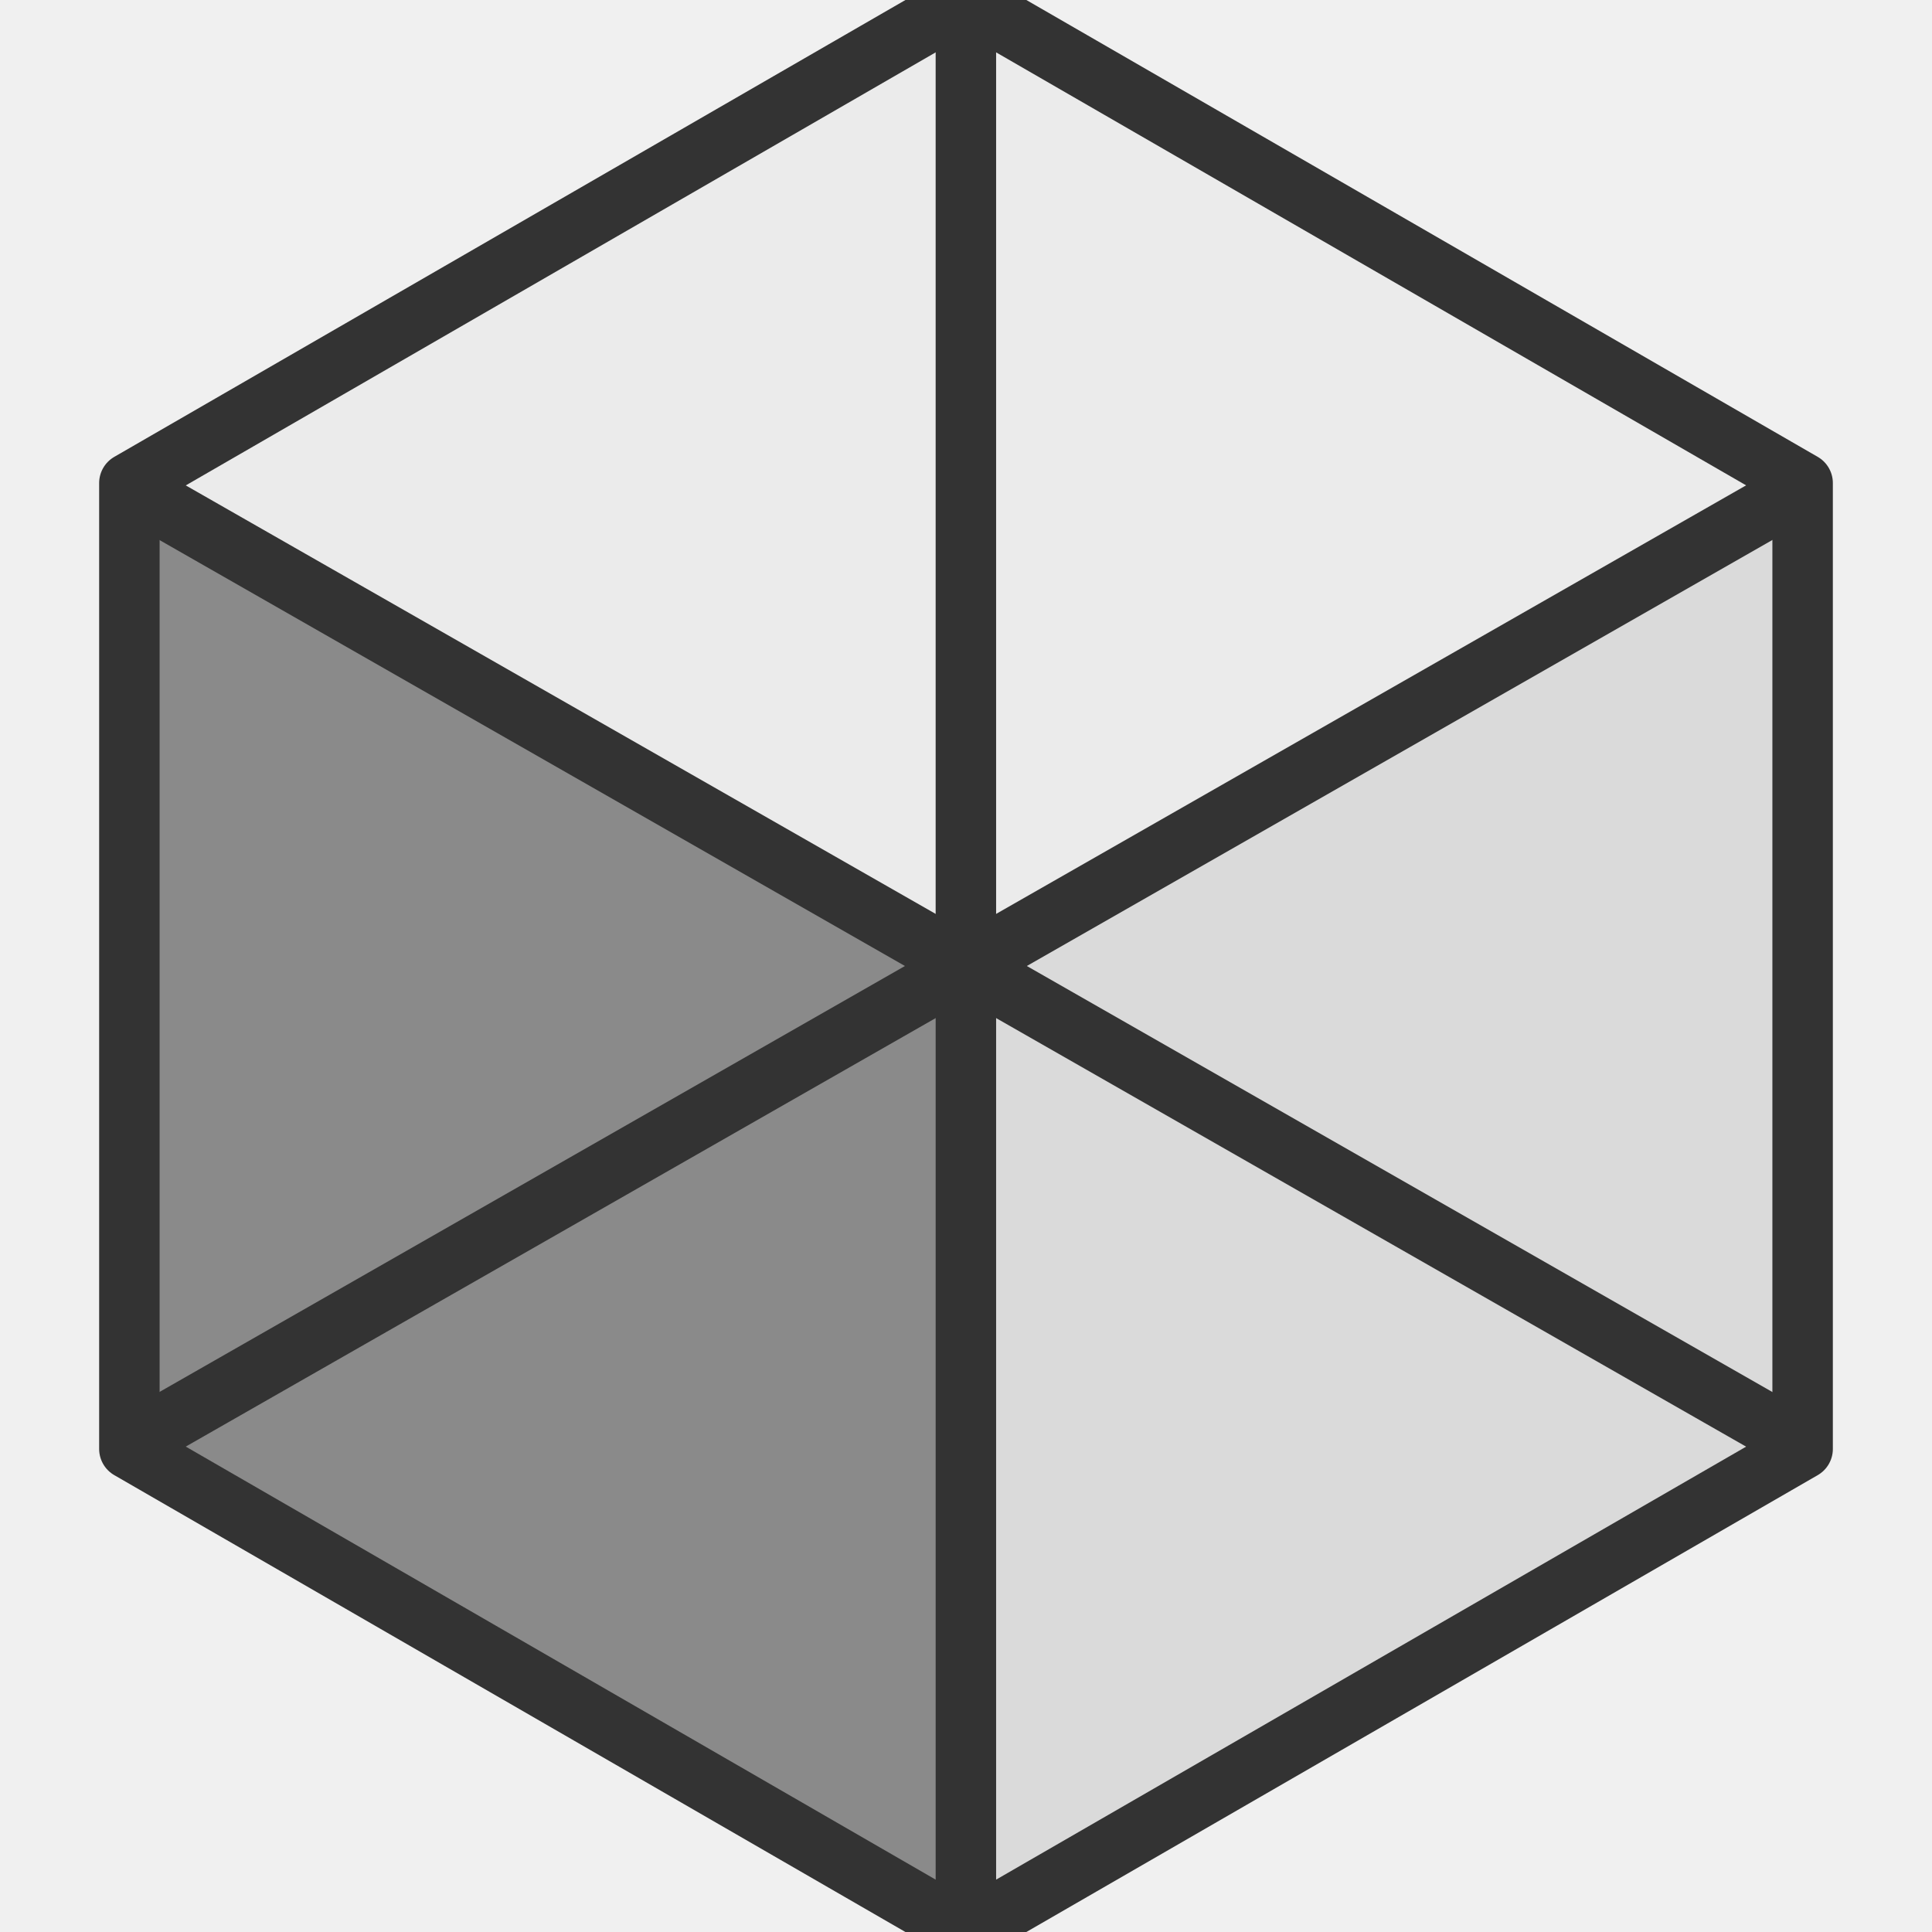
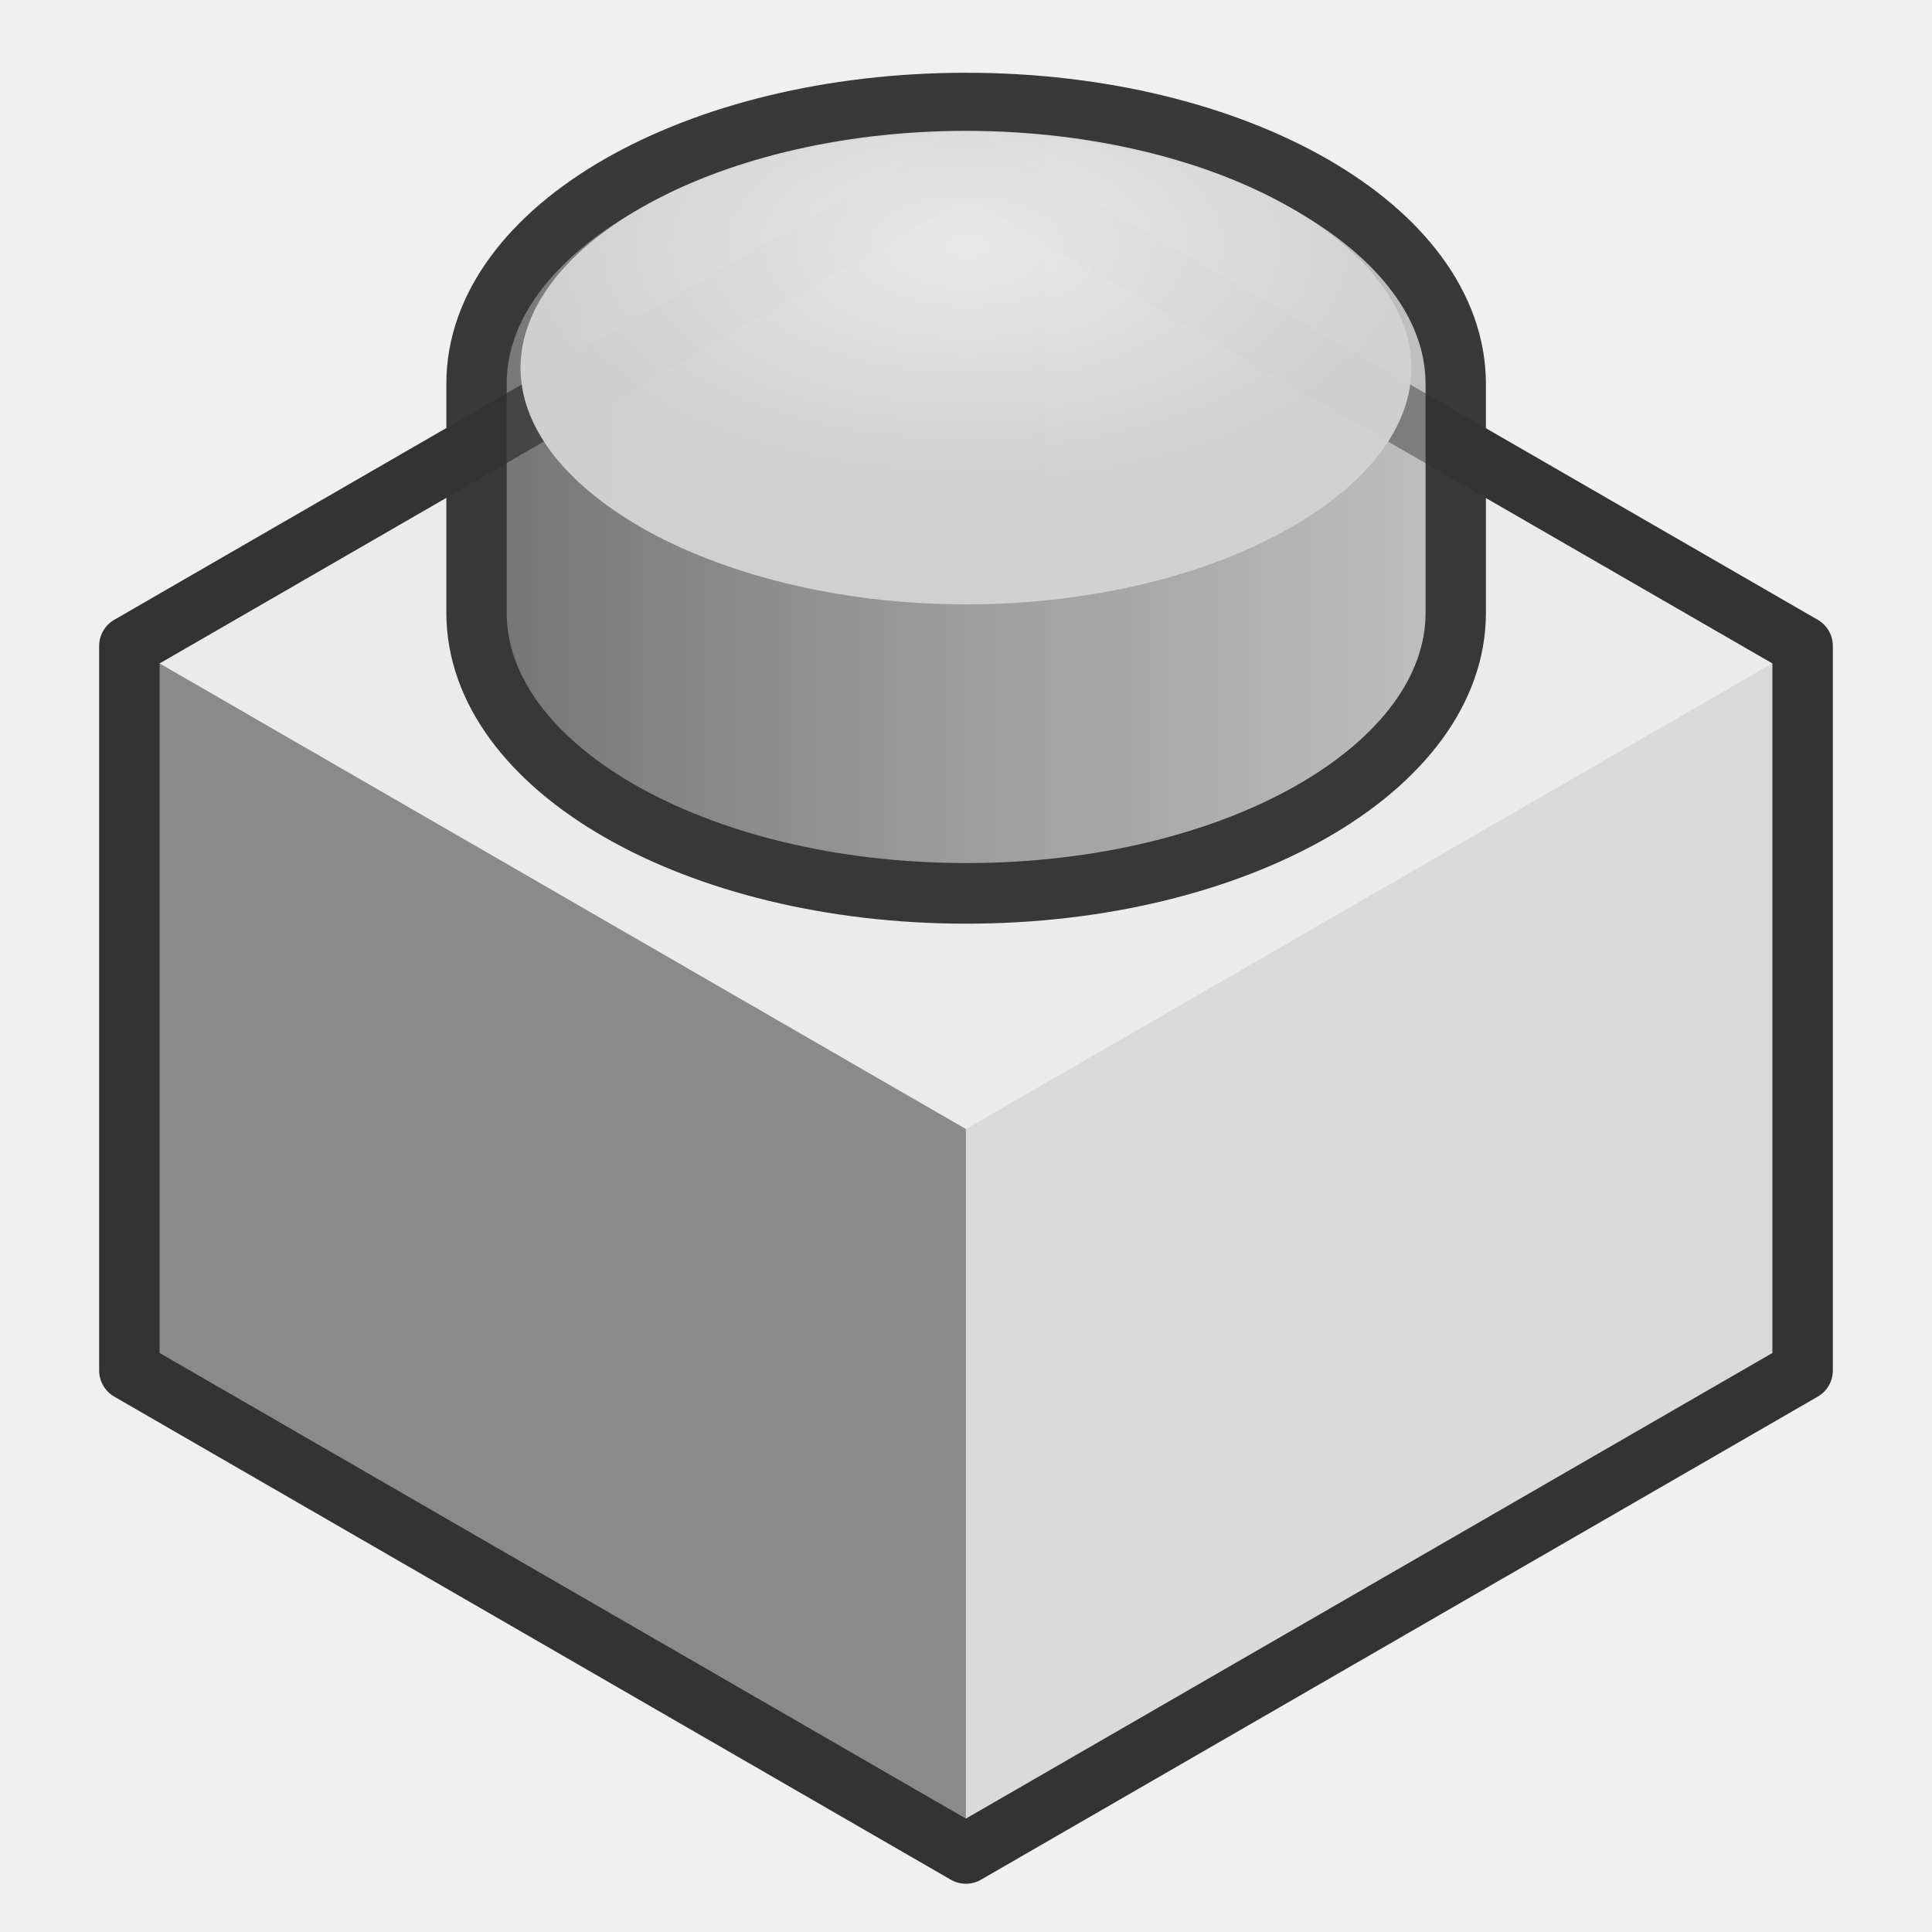
<svg xmlns="http://www.w3.org/2000/svg" xmlns:xlink="http://www.w3.org/1999/xlink" width="32" height="32" viewBox="0 0 8.467 8.467" version="1.1" id="svg8" enable-background="new">
  <defs id="defs2">
+     <linearGradient id="linearGradient4611">
+       <stop id="stop4607" offset="0" style="stop-color:#ebebeb;stop-opacity:1" />
+       <stop id="stop4609" offset="1" style="stop-color:#d2d2d2;stop-opacity:1" />
+     </linearGradient>
    <linearGradient id="linearGradient4705">
      <stop style="stop-color:#fafafa;stop-opacity:0.941" offset="0" id="stop4701" />
      <stop style="stop-color:#c8c8c8;stop-opacity:0.941" offset="1" id="stop4703" />
    </linearGradient>
    <linearGradient id="linearGradient4658">
      <stop id="stop4654" offset="0" style="stop-color:#fafafa;stop-opacity:0.902" />
      <stop id="stop4656" offset="1" style="stop-color:#c8c8c8;stop-opacity:0.902" />
    </linearGradient>
    <linearGradient id="linearGradient4594-5">
      <stop id="stop4590" offset="0" style="stop-color:#fafafa;stop-opacity:0.745" />
      <stop id="stop4592" offset="1" style="stop-color:#c8c8c8;stop-opacity:0.745" />
    </linearGradient>
    <linearGradient id="linearGradient861">
      <stop style="stop-color:#ebebeb;stop-opacity:0.745" offset="0" id="stop857" />
      <stop style="stop-color:#d2d2d2;stop-opacity:0.745" offset="1" id="stop859" />
    </linearGradient>
    <linearGradient id="linearGradient853">
      <stop style="stop-color:#464646;stop-opacity:0.745" offset="0" id="stop849" />
      <stop style="stop-color:#aaaaaa;stop-opacity:0.667" offset="1" id="stop851" />
    </linearGradient>
    <linearGradient xlink:href="#linearGradient853" id="linearGradient855" x1="1.164" y1="5.072" x2="7.302" y2="5.072" gradientUnits="userSpaceOnUse" />
    <radialGradient xlink:href="#linearGradient861" id="radialGradient863" cx="4.233" cy="3.395" fx="4.233" fy="3.395" r="3.069" gradientTransform="matrix(1,0,0,0.5890804,0,1.395271)" gradientUnits="userSpaceOnUse" />
    <radialGradient xlink:href="#linearGradient4658" id="radialGradient938" cx="25" cy="6.137" fx="25" fy="6.137" r="15.501" gradientTransform="matrix(-0.7096417,0.1290258,-0.1269537,-0.6982451,43.5201,10.05919)" gradientUnits="userSpaceOnUse" />
    <radialGradient xlink:href="#linearGradient4658" id="radialGradient971" cx="5.292" cy="3.44" fx="5.292" fy="3.44" r="1.323" gradientUnits="userSpaceOnUse" />
    <filter style="color-interpolation-filters:sRGB" id="filter1013">
      <feBlend mode="overlay" in2="BackgroundImage" id="feBlend1015" />
    </filter>
    <radialGradient xlink:href="#linearGradient4594-5" id="radialGradient938-2" cx="25" cy="6.137" fx="25" fy="6.137" r="15.501" gradientTransform="matrix(-0.7096417,0.1290258,-0.1269537,-0.6982451,43.02088,5.059975)" gradientUnits="userSpaceOnUse" />
    <radialGradient xlink:href="#linearGradient4658" id="radialGradient938-7" cx="25" cy="6.137" fx="25" fy="6.137" r="15.501" gradientTransform="matrix(-0.7096417,0.1290258,-0.1269537,-0.6982451,43.02088,5.059975)" gradientUnits="userSpaceOnUse" />
    <radialGradient xlink:href="#linearGradient4705" id="radialGradient4699" gradientUnits="userSpaceOnUse" gradientTransform="matrix(-0.3243116,0.05120708,-0.05230253,-0.3312495,23.64638,5.942109)" cx="47.453" cy="21.28" fx="47.453" fy="21.28" r="15.501" />
+     <linearGradient xlink:href="#linearGradient853" id="linearGradient4597" gradientUnits="userSpaceOnUse" x1="1.164" y1="5.072" x2="7.302" y2="5.072" gradientTransform="matrix(0.5,0,0,0.5,8.095674,-4.935717)" />
+     <radialGradient xlink:href="#linearGradient4611" id="radialGradient4599" gradientUnits="userSpaceOnUse" gradientTransform="matrix(0.5,0,0,0.2945402,8.095674,-4.238081)" cx="4.233" cy="3.395" fx="4.233" fy="3.395" r="3.069" />
+     <linearGradient xlink:href="#linearGradient853" id="linearGradient4597-6" gradientUnits="userSpaceOnUse" x1="1.164" y1="5.072" x2="7.302" y2="5.072" gradientTransform="matrix(0.5,0,0,0.5000224,9.188498,-0.5164494)" />
+     <radialGradient xlink:href="#linearGradient4611" id="radialGradient4701" cx="9.455" cy="-0.331" fx="9.455" fy="-0.331" r="1.336" gradientTransform="matrix(1,0,0,0.5285087,1.850175,1.100416)" gradientUnits="userSpaceOnUse" />
  </defs>
  <g style="display:none" id="g891">
    <path style="display:inline;opacity:0.97;vector-effect:none;fill:#828282;fill-opacity:0.941;stroke:#5a5a5a;stroke-width:0.265;stroke-linecap:round;stroke-linejoin:round;stroke-miterlimit:4;stroke-dasharray:none;stroke-dashoffset:0;stroke-opacity:0.941" d="m 4.233,1.455 c -1.852,0 -3.44,1.786 -3.969,2.778 0.529,0.992 2.117,2.778 3.969,2.778 1.852,0 3.44,-1.786 3.969,-2.778 C 7.673,3.241 6.085,1.455 4.233,1.455 Z m 0,0.661 c 1.169,-10e-8 2.117,0.948 2.117,2.117 C 6.35,5.402 5.402,6.35 4.233,6.35 3.064,6.35 2.117,5.402 2.117,4.233 c -1e-7,-1.169 0.948,-2.117 2.117,-2.117 z" id="path850-0" />
    <circle style="display:inline;opacity:0.97;vector-effect:none;fill:#828282;fill-opacity:0.941;stroke:#5a5a5a;stroke-width:0.265;stroke-linecap:round;stroke-linejoin:round;stroke-miterlimit:4;stroke-dasharray:none;stroke-dashoffset:0;stroke-opacity:0.941" id="path853-2-0" cx="4.233" cy="4.233" r="1.191" />
    <path style="opacity:0.97;vector-effect:none;fill:url(#radialGradient4699);fill-opacity:1;stroke:#333333;stroke-width:0.265;stroke-linecap:round;stroke-linejoin:round;stroke-miterlimit:4;stroke-dasharray:none;stroke-dashoffset:0;stroke-opacity:1" d="M 1.323,7.938 5.821,0.529 H 7.144 L 2.646,7.938 Z" id="path893" />
  </g>
  <g id="g4638" style="display:none">
    <path id="path4632" d="m 4.233,1.455 c -1.852,0 -3.44,1.786 -3.969,2.778 0.529,0.992 2.117,2.778 3.969,2.778 1.852,0 3.44,-1.786 3.969,-2.778 C 7.673,3.241 6.085,1.455 4.233,1.455 Z m 0,0.661 c 1.169,-10e-8 2.117,0.948 2.117,2.117 C 6.35,5.402 5.402,6.35 4.233,6.35 3.064,6.35 2.117,5.402 2.117,4.233 c -1e-7,-1.169 0.948,-2.117 2.117,-2.117 z" style="display:inline;opacity:0.97;vector-effect:none;fill:#828282;fill-opacity:0.941;stroke:#5a5a5a;stroke-width:0.265;stroke-linecap:round;stroke-linejoin:round;stroke-miterlimit:4;stroke-dasharray:none;stroke-dashoffset:0;stroke-opacity:0.941" />
    <circle r="1.191" cy="4.233" cx="4.233" id="circle4634" style="display:inline;opacity:0.97;vector-effect:none;fill:#828282;fill-opacity:0.941;stroke:#5a5a5a;stroke-width:0.265;stroke-linecap:round;stroke-linejoin:round;stroke-miterlimit:4;stroke-dasharray:none;stroke-dashoffset:0;stroke-opacity:0.941" />
    <path id="path4636" d="M 1.323,7.938 5.821,0.529 H 7.144 L 2.646,7.938 Z" style="opacity:0.97;vector-effect:none;fill:#8c8c8c;fill-opacity:0.863;stroke:#5a5a5a;stroke-width:0.265;stroke-linecap:round;stroke-linejoin:round;stroke-miterlimit:4;stroke-dasharray:none;stroke-dashoffset:0;stroke-opacity:0.941" />
  </g>
  <g id="g873" style="display:none">
    <path id="path867" d="m 4.233,1.455 c -1.852,0 -3.44,1.786 -3.969,2.778 0.529,0.992 2.117,2.778 3.969,2.778 1.852,0 3.44,-1.786 3.969,-2.778 C 7.673,3.241 6.085,1.455 4.233,1.455 Z m 0,0.661 c 1.169,-10e-8 2.117,0.948 2.117,2.117 C 6.35,5.402 5.402,6.35 4.233,6.35 3.064,6.35 2.117,5.402 2.117,4.233 c -1e-7,-1.169 0.948,-2.117 2.117,-2.117 z" style="display:inline;opacity:0.97;vector-effect:none;fill:#828282;fill-opacity:0.941;stroke:#5a5a5a;stroke-width:0.265;stroke-linecap:round;stroke-linejoin:round;stroke-miterlimit:4;stroke-dasharray:none;stroke-dashoffset:0;stroke-opacity:0.941" />
    <circle r="1.191" cy="4.233" cx="4.233" id="circle869" style="display:inline;opacity:0.97;vector-effect:none;fill:#828282;fill-opacity:0.941;stroke:#5a5a5a;stroke-width:0.265;stroke-linecap:round;stroke-linejoin:round;stroke-miterlimit:4;stroke-dasharray:none;stroke-dashoffset:0;stroke-opacity:0.941" />
  </g>
  <g id="layer2" style="display:none">
    <path style="opacity:0.97;vector-effect:none;fill:url(#radialGradient938);fill-opacity:1;stroke:#333333;stroke-width:1.002;stroke-linecap:round;stroke-linejoin:round;stroke-miterlimit:4;stroke-dasharray:none;stroke-dashoffset:0;stroke-opacity:1" d="M 16,5.5 C 9,5.5 3,12.25 1,16 3,19.75 9,26.5 16,26.5 23,26.5 29,19.75 31,16 29,12.25 23,5.5 16,5.5 Z M 16,8 c 4.418,-2e-7 8,3.582 8,8 0,4.418 -3.582,8 -8,8 -4.418,0 -8,-3.582 -8,-8 -2e-7,-4.418 3.582,-8 8,-8 z" transform="scale(0.2645833)" id="path850" />
    <circle style="opacity:0.97;vector-effect:none;fill:url(#radialGradient971);fill-opacity:1;stroke:#333333;stroke-width:0.265;stroke-linecap:round;stroke-linejoin:round;stroke-miterlimit:4;stroke-dasharray:none;stroke-dashoffset:0;stroke-opacity:1" id="path853-2" cx="4.233" cy="4.233" r="1.191" />
  </g>
  <g id="layer12" style="display:none">
    <path style="color:#000000;font-style:normal;font-variant:normal;font-weight:normal;font-stretch:normal;font-size:medium;line-height:normal;font-family:sans-serif;font-variant-ligatures:normal;font-variant-position:normal;font-variant-caps:normal;font-variant-numeric:normal;font-variant-alternates:normal;font-feature-settings:normal;text-indent:0;text-align:start;text-decoration:none;text-decoration-line:none;text-decoration-style:solid;text-decoration-color:#000000;letter-spacing:normal;word-spacing:normal;text-transform:none;writing-mode:lr-tb;direction:ltr;text-orientation:mixed;dominant-baseline:auto;baseline-shift:baseline;text-anchor:start;white-space:normal;shape-padding:0;clip-rule:nonzero;display:inline;overflow:visible;visibility:visible;opacity:0.97;isolation:auto;mix-blend-mode:normal;color-interpolation:sRGB;color-interpolation-filters:linearRGB;solid-color:#000000;solid-opacity:1;vector-effect:none;fill:#000000;fill-opacity:1;fill-rule:nonzero;stroke:#dcdcdc;stroke-width:1;stroke-linecap:round;stroke-linejoin:round;stroke-miterlimit:4;stroke-dasharray:none;stroke-dashoffset:0;stroke-opacity:0.784;color-rendering:auto;image-rendering:auto;shape-rendering:auto;text-rendering:auto;enable-background:accumulate" d="M 5.861,4.865 A 1,1 0 0 0 4.865,5.861 V 26.139 a 1,1 0 0 0 0.996,0.998 H 26.139 a 1,1 0 0 0 0.998,-0.998 V 5.861 A 1,1 0 0 0 26.139,4.865 Z m 2.414,2 H 25.135 V 23.725 Z M 6.865,8.275 23.725,25.135 H 6.865 Z" transform="scale(0.2645833)" id="rect4946" />
    <rect style="opacity:0.97;vector-effect:none;fill:#f5f5f5;fill-opacity:1;stroke:#333333;stroke-width:0.265;stroke-linecap:round;stroke-linejoin:round;stroke-miterlimit:4;stroke-dasharray:none;stroke-dashoffset:0;stroke-opacity:1" id="rect4944-3" width="1.126" height="1.126" x="0.989" y="6.352" />
    <rect style="opacity:0.97;vector-effect:none;fill:#f5f5f5;fill-opacity:1;stroke:#333333;stroke-width:0.265;stroke-linecap:round;stroke-linejoin:round;stroke-miterlimit:4;stroke-dasharray:none;stroke-dashoffset:0;stroke-opacity:1" id="rect4944" width="1.126" height="1.126" x="0.989" y="0.989" />
    <rect style="opacity:0.97;vector-effect:none;fill:#f5f5f5;fill-opacity:1;stroke:#333333;stroke-width:0.265;stroke-linecap:round;stroke-linejoin:round;stroke-miterlimit:4;stroke-dasharray:none;stroke-dashoffset:0;stroke-opacity:1" id="rect4944-9" width="1.126" height="1.126" x="6.352" y="6.352" />
    <rect style="opacity:0.97;vector-effect:none;fill:#f5f5f5;fill-opacity:1;stroke:#333333;stroke-width:0.265;stroke-linecap:round;stroke-linejoin:round;stroke-miterlimit:4;stroke-dasharray:none;stroke-dashoffset:0;stroke-opacity:1" id="rect4944-7" width="1.126" height="1.126" x="6.352" y="0.989" />
  </g>
-   <g id="layer10" style="display:none">
-     <path style="display:inline;opacity:1;vector-effect:none;fill:#d2d2d2;fill-opacity:0.745;stroke:none;stroke-width:0.265;stroke-linecap:round;stroke-linejoin:round;stroke-miterlimit:4;stroke-dasharray:none;stroke-dashoffset:0;stroke-opacity:1" d="M 4.233,7.594 0.567,5.913 0.567,2.553 4.233,0.873 7.9,2.553 v 3.36 z" id="path869-1-4" />
-     <path id="path4888-9" d="M 7.899,2.553 4.233,4.233 0.567,2.553 4.233,0.873 Z" style="display:inline;opacity:1;vector-effect:none;fill:#ffffff;fill-opacity:0.471;stroke:none;stroke-width:0.265;stroke-linecap:round;stroke-linejoin:round;stroke-miterlimit:4;stroke-dasharray:none;stroke-dashoffset:0;stroke-opacity:1" />
-     <path id="path4890-9" d="M 0.567,2.553 4.233,4.233 4.233,7.594 0.567,5.914 Z" style="display:inline;opacity:1;vector-effect:none;fill:#323232;fill-opacity:0.471;stroke:none;stroke-width:0.265;stroke-linecap:round;stroke-linejoin:round;stroke-miterlimit:4;stroke-dasharray:none;stroke-dashoffset:0;stroke-opacity:1" />
-     <path id="path4877-5" d="M 4.233,7.594 0.567,5.913 0.567,2.553 4.233,0.873 7.9,2.553 v 3.36 z" style="display:inline;opacity:1;vector-effect:none;fill:none;fill-opacity:1;stroke:#333333;stroke-width:0.265;stroke-linecap:round;stroke-linejoin:round;stroke-miterlimit:4;stroke-dasharray:none;stroke-dashoffset:0;stroke-opacity:1" />
+   <g id="layer10" style="display:inline">
+     <path style="display:inline;opacity:1;vector-effect:none;fill:#d2d2d2;fill-opacity:0.745;stroke:none;stroke-width:0.265;stroke-linecap:round;stroke-linejoin:round;stroke-miterlimit:4;stroke-dasharray:none;stroke-dashoffset:0;stroke-opacity:1" d="M 4.233,8.123 0.567,6.006 0.567,2.831 4.233,0.714 7.9,2.831 v 3.175 z" id="path869-1-4" />
+     <path id="path4888-9" d="M 7.899,2.831 4.233,4.948 0.567,2.831 4.233,0.714 Z" style="display:inline;opacity:1;vector-effect:none;fill:#ffffff;fill-opacity:0.471;stroke:none;stroke-width:0.265;stroke-linecap:round;stroke-linejoin:round;stroke-miterlimit:4;stroke-dasharray:none;stroke-dashoffset:0;stroke-opacity:1" />
+     <path id="path4890-9" d="M 0.567,2.831 4.233,4.948 4.233,8.123 0.567,6.006 Z" style="display:inline;opacity:1;vector-effect:none;fill:#323232;fill-opacity:0.471;stroke:none;stroke-width:0.265;stroke-linecap:round;stroke-linejoin:round;stroke-miterlimit:4;stroke-dasharray:none;stroke-dashoffset:0;stroke-opacity:1" />
+     <path id="path4877-5" d="M 4.233,8.123 0.567,6.006 0.567,2.831 4.233,0.714 7.9,2.831 v 3.175 z" style="display:inline;opacity:1;vector-effect:none;fill:none;fill-opacity:1;stroke:#333333;stroke-width:0.265;stroke-linecap:round;stroke-linejoin:round;stroke-miterlimit:4;stroke-dasharray:none;stroke-dashoffset:0;stroke-opacity:1" />
+   </g>
+   <g style="display:inline" id="g4595">
+     <path id="path4591" d="m 8.744,-3.238 v 0.838 c 0,0.463 0.657,0.838 1.468,0.838 0.811,0 1.468,-0.375 1.468,-0.838 V -3.238 A 1.468,0.838 0 0 1 10.212,-2.4 1.468,0.838 0 0 1 8.744,-3.238 Z" style="opacity:0.97;vector-effect:none;fill:url(#linearGradient4597);fill-opacity:1;stroke:#333333;stroke-width:0.265;stroke-linecap:round;stroke-linejoin:round;stroke-miterlimit:4;stroke-dasharray:none;stroke-dashoffset:0;stroke-opacity:1" />
+     <ellipse ry="0.838" rx="1.468" cy="-3.238" cx="10.212" id="ellipse4593" style="opacity:0.97;vector-effect:none;fill:url(#radialGradient4599);fill-opacity:1;stroke:#333333;stroke-width:0.265;stroke-linecap:round;stroke-linejoin:round;stroke-miterlimit:4;stroke-dasharray:none;stroke-dashoffset:0;stroke-opacity:1" />
+     <g id="g4705" transform="matrix(1.461171,0,0,1.467596,-12.2852,-0.2777248)" style="stroke-width:0.683">
+       <path id="path4591-2" d="M 11.305,0.497 C 10.494,0.497 9.837,0.872 9.837,1.335 v 0.684 c 0,0.463 0.658,0.838 1.469,0.838 0.811,0 1.468,-0.375 1.468,-0.838 V 1.335 C 12.773,0.872 12.116,0.497 11.305,0.497 Z" style="display:inline;opacity:0.97;vector-effect:none;fill:url(#linearGradient4597-6);fill-opacity:1;stroke:#333333;stroke-width:0.181;stroke-linecap:round;stroke-linejoin:round;stroke-miterlimit:4;stroke-dasharray:none;stroke-dashoffset:0;stroke-opacity:1" />
+       <path id="ellipse4593-7" d="m 11.305,0.58 c -0.385,0 -0.732,0.091 -0.973,0.229 -0.241,0.137 -0.363,0.31 -0.363,0.479 0,0.169 0.123,0.339 0.363,0.477 0.241,0.137 0.588,0.229 0.973,0.229 0.385,0 0.732,-0.091 0.973,-0.229 0.241,-0.137 0.363,-0.308 0.363,-0.477 0,-0.169 -0.123,-0.341 -0.363,-0.479 C 12.037,0.671 11.69,0.58 11.305,0.58 Z" style="color:#000000;font-style:normal;font-variant:normal;font-weight:normal;font-stretch:normal;font-size:medium;line-height:normal;font-family:sans-serif;font-variant-ligatures:normal;font-variant-position:normal;font-variant-caps:normal;font-variant-numeric:normal;font-variant-alternates:normal;font-feature-settings:normal;text-indent:0;text-align:start;text-decoration:none;text-decoration-line:none;text-decoration-style:solid;text-decoration-color:#000000;letter-spacing:normal;word-spacing:normal;text-transform:none;writing-mode:lr-tb;direction:ltr;text-orientation:mixed;dominant-baseline:auto;baseline-shift:baseline;text-anchor:start;white-space:normal;shape-padding:0;clip-rule:nonzero;display:inline;overflow:visible;visibility:visible;opacity:0.97;isolation:auto;mix-blend-mode:normal;color-interpolation:sRGB;color-interpolation-filters:linearRGB;solid-color:#000000;solid-opacity:1;vector-effect:none;fill:url(#radialGradient4701);fill-opacity:1;fill-rule:nonzero;stroke:none;stroke-width:0.181;stroke-linecap:round;stroke-linejoin:round;stroke-miterlimit:4;stroke-dasharray:none;stroke-dashoffset:0;stroke-opacity:1;color-rendering:auto;image-rendering:auto;shape-rendering:auto;text-rendering:auto;enable-background:accumulate" />
+     </g>
  </g>
  <g id="layer11" style="display:none">
    <path style="opacity:0.97;vector-effect:none;fill:url(#linearGradient855);fill-opacity:1;stroke:#333333;stroke-width:0.265;stroke-linecap:round;stroke-linejoin:round;stroke-miterlimit:4;stroke-dasharray:none;stroke-dashoffset:0;stroke-opacity:1" d="m 1.296,3.395 v 1.676 c 0,0.925 1.315,1.676 2.937,1.676 1.622,0 2.937,-0.75 2.937,-1.676 V 3.395 A 2.937,1.676 0 0 1 4.233,5.071 2.937,1.676 0 0 1 1.296,3.395 Z" id="path4902-5" />
    <ellipse style="opacity:0.97;vector-effect:none;fill:url(#radialGradient863);fill-opacity:1;stroke:#333333;stroke-width:0.265;stroke-linecap:round;stroke-linejoin:round;stroke-miterlimit:4;stroke-dasharray:none;stroke-dashoffset:0;stroke-opacity:1" id="path4902" cx="4.233" cy="3.395" rx="2.937" ry="1.676" />
  </g>
-   <g id="layer9" style="display:inline">
+   <g id="layer9" style="display:none">
    <g id="layer7" style="display:inline">
      <path style="display:inline;opacity:1;vector-effect:none;fill:#d2d2d2;fill-opacity:0.745;stroke:none;stroke-width:0.265;stroke-linecap:round;stroke-linejoin:round;stroke-miterlimit:4;stroke-dasharray:none;stroke-dashoffset:0;stroke-opacity:1" d="M 4.233,8.467 0.567,6.35 0.567,2.117 4.233,2.234765e-5 7.9,2.117 v 4.233 z" id="path869-1" />
    </g>
    <g style="display:inline;opacity:1" id="g4892">
      <path id="path4888" d="M 7.899,2.117 4.233,4.233 0.567,2.117 4.233,4.8164821e-5 Z" style="display:inline;opacity:1;vector-effect:none;fill:#ffffff;fill-opacity:0.471;stroke:none;stroke-width:0.265;stroke-linecap:round;stroke-linejoin:round;stroke-miterlimit:4;stroke-dasharray:none;stroke-dashoffset:0;stroke-opacity:1" />
      <path id="path4890" d="M 0.567,2.117 4.233,4.233 4.233,8.467 0.567,6.35 Z" style="display:inline;opacity:1;vector-effect:none;fill:#323232;fill-opacity:0.471;stroke:none;stroke-width:0.265;stroke-linecap:round;stroke-linejoin:round;stroke-miterlimit:4;stroke-dasharray:none;stroke-dashoffset:0;stroke-opacity:1" />
    </g>
    <g style="display:inline" id="g4879">
      <path id="path4877" d="M 4.233,8.467 0.567,6.35 0.567,2.117 4.233,1.0054167e-5 7.9,2.117 v 4.233 z" style="opacity:1;vector-effect:none;fill:none;fill-opacity:1;stroke:#333333;stroke-width:0.265;stroke-linecap:round;stroke-linejoin:round;stroke-miterlimit:4;stroke-dasharray:none;stroke-dashoffset:0;stroke-opacity:1" />
    </g>
  </g>
-   <g id="layer4" style="display:inline">
+   <g id="layer4" style="display:none">
    <path style="display:inline;fill:none;stroke:#333333;stroke-width:0.265px;stroke-linecap:butt;stroke-linejoin:miter;stroke-opacity:1" d="M 0.529,6.35 7.937,2.117" id="path889" />
    <path style="display:inline;fill:none;stroke:#333333;stroke-width:0.265px;stroke-linecap:butt;stroke-linejoin:miter;stroke-opacity:1" d="M 0.529,2.117 7.937,6.35" id="path891" />
    <path style="display:inline;fill:none;stroke:#333333;stroke-width:0.265px;stroke-linecap:butt;stroke-linejoin:miter;stroke-opacity:1" d="M 4.233,8.467 V 0" id="path894" />
  </g>
  <g id="layer8" style="display:none">
    <g id="layer1" transform="translate(0,-288.5333)" style="display:inline;opacity:0.99">
      <path style="opacity:1;vector-effect:none;fill:#e6e6e6;fill-opacity:0.588;stroke:none;stroke-width:0.265;stroke-linecap:round;stroke-linejoin:round;stroke-miterlimit:4;stroke-dasharray:none;stroke-dashoffset:0;stroke-opacity:1" d="M 4.233,297 0.567,294.883 0.567,290.65 4.233,288.533 7.9,290.65 l 1e-7,4.233 z" id="path869" />
    </g>
    <g id="layer6" style="display:inline;opacity:1">
      <path style="display:inline;opacity:1;vector-effect:none;fill:#3c3c3c;fill-opacity:1;stroke:none;stroke-width:1;stroke-linecap:round;stroke-linejoin:round;stroke-miterlimit:4;stroke-dasharray:none;stroke-dashoffset:0;stroke-opacity:1" d="M 16,0 9.07,4 16,8 22.928,4 Z m 0,8 -6.928,4 v 8 L 16,24 22.928,20 v -8 z m 6.928,12 v 8 l 6.928,-4 V 16 Z M 9.072,20 h -0.002 L 2.145,16 v 8 l 6.928,4 z" transform="scale(0.2645833)" id="path869-3" />
    </g>
    <g id="layer5" style="display:inline;opacity:1;filter:url(#filter1013)">
      <path style="display:inline;opacity:1;vector-effect:none;fill:#ffffff;fill-opacity:0.471;stroke:none;stroke-width:0.265;stroke-linecap:round;stroke-linejoin:round;stroke-miterlimit:4;stroke-dasharray:none;stroke-dashoffset:0;stroke-opacity:1" d="M 7.899,2.117 4.233,4.233 0.567,2.117 4.233,4.8164821e-5 Z" id="path869-8" />
      <path style="display:inline;opacity:1;vector-effect:none;fill:#323232;fill-opacity:0.471;stroke:none;stroke-width:0.265;stroke-linecap:round;stroke-linejoin:round;stroke-miterlimit:4;stroke-dasharray:none;stroke-dashoffset:0;stroke-opacity:1" d="M 0.567,2.117 4.233,4.233 4.233,8.467 0.567,6.35 Z" id="path869-8-3" />
    </g>
    <g id="layer3" style="display:inline">
      <path style="opacity:1;vector-effect:none;fill:none;fill-opacity:1;stroke:#333333;stroke-width:0.265;stroke-linecap:round;stroke-linejoin:round;stroke-miterlimit:4;stroke-dasharray:none;stroke-dashoffset:0;stroke-opacity:1" d="M 4.233,8.467 0.567,6.35 0.567,2.117 4.233,1.0054167e-5 7.9,2.117 v 4.233 z" id="path869-5" />
    </g>
  </g>
</svg>
